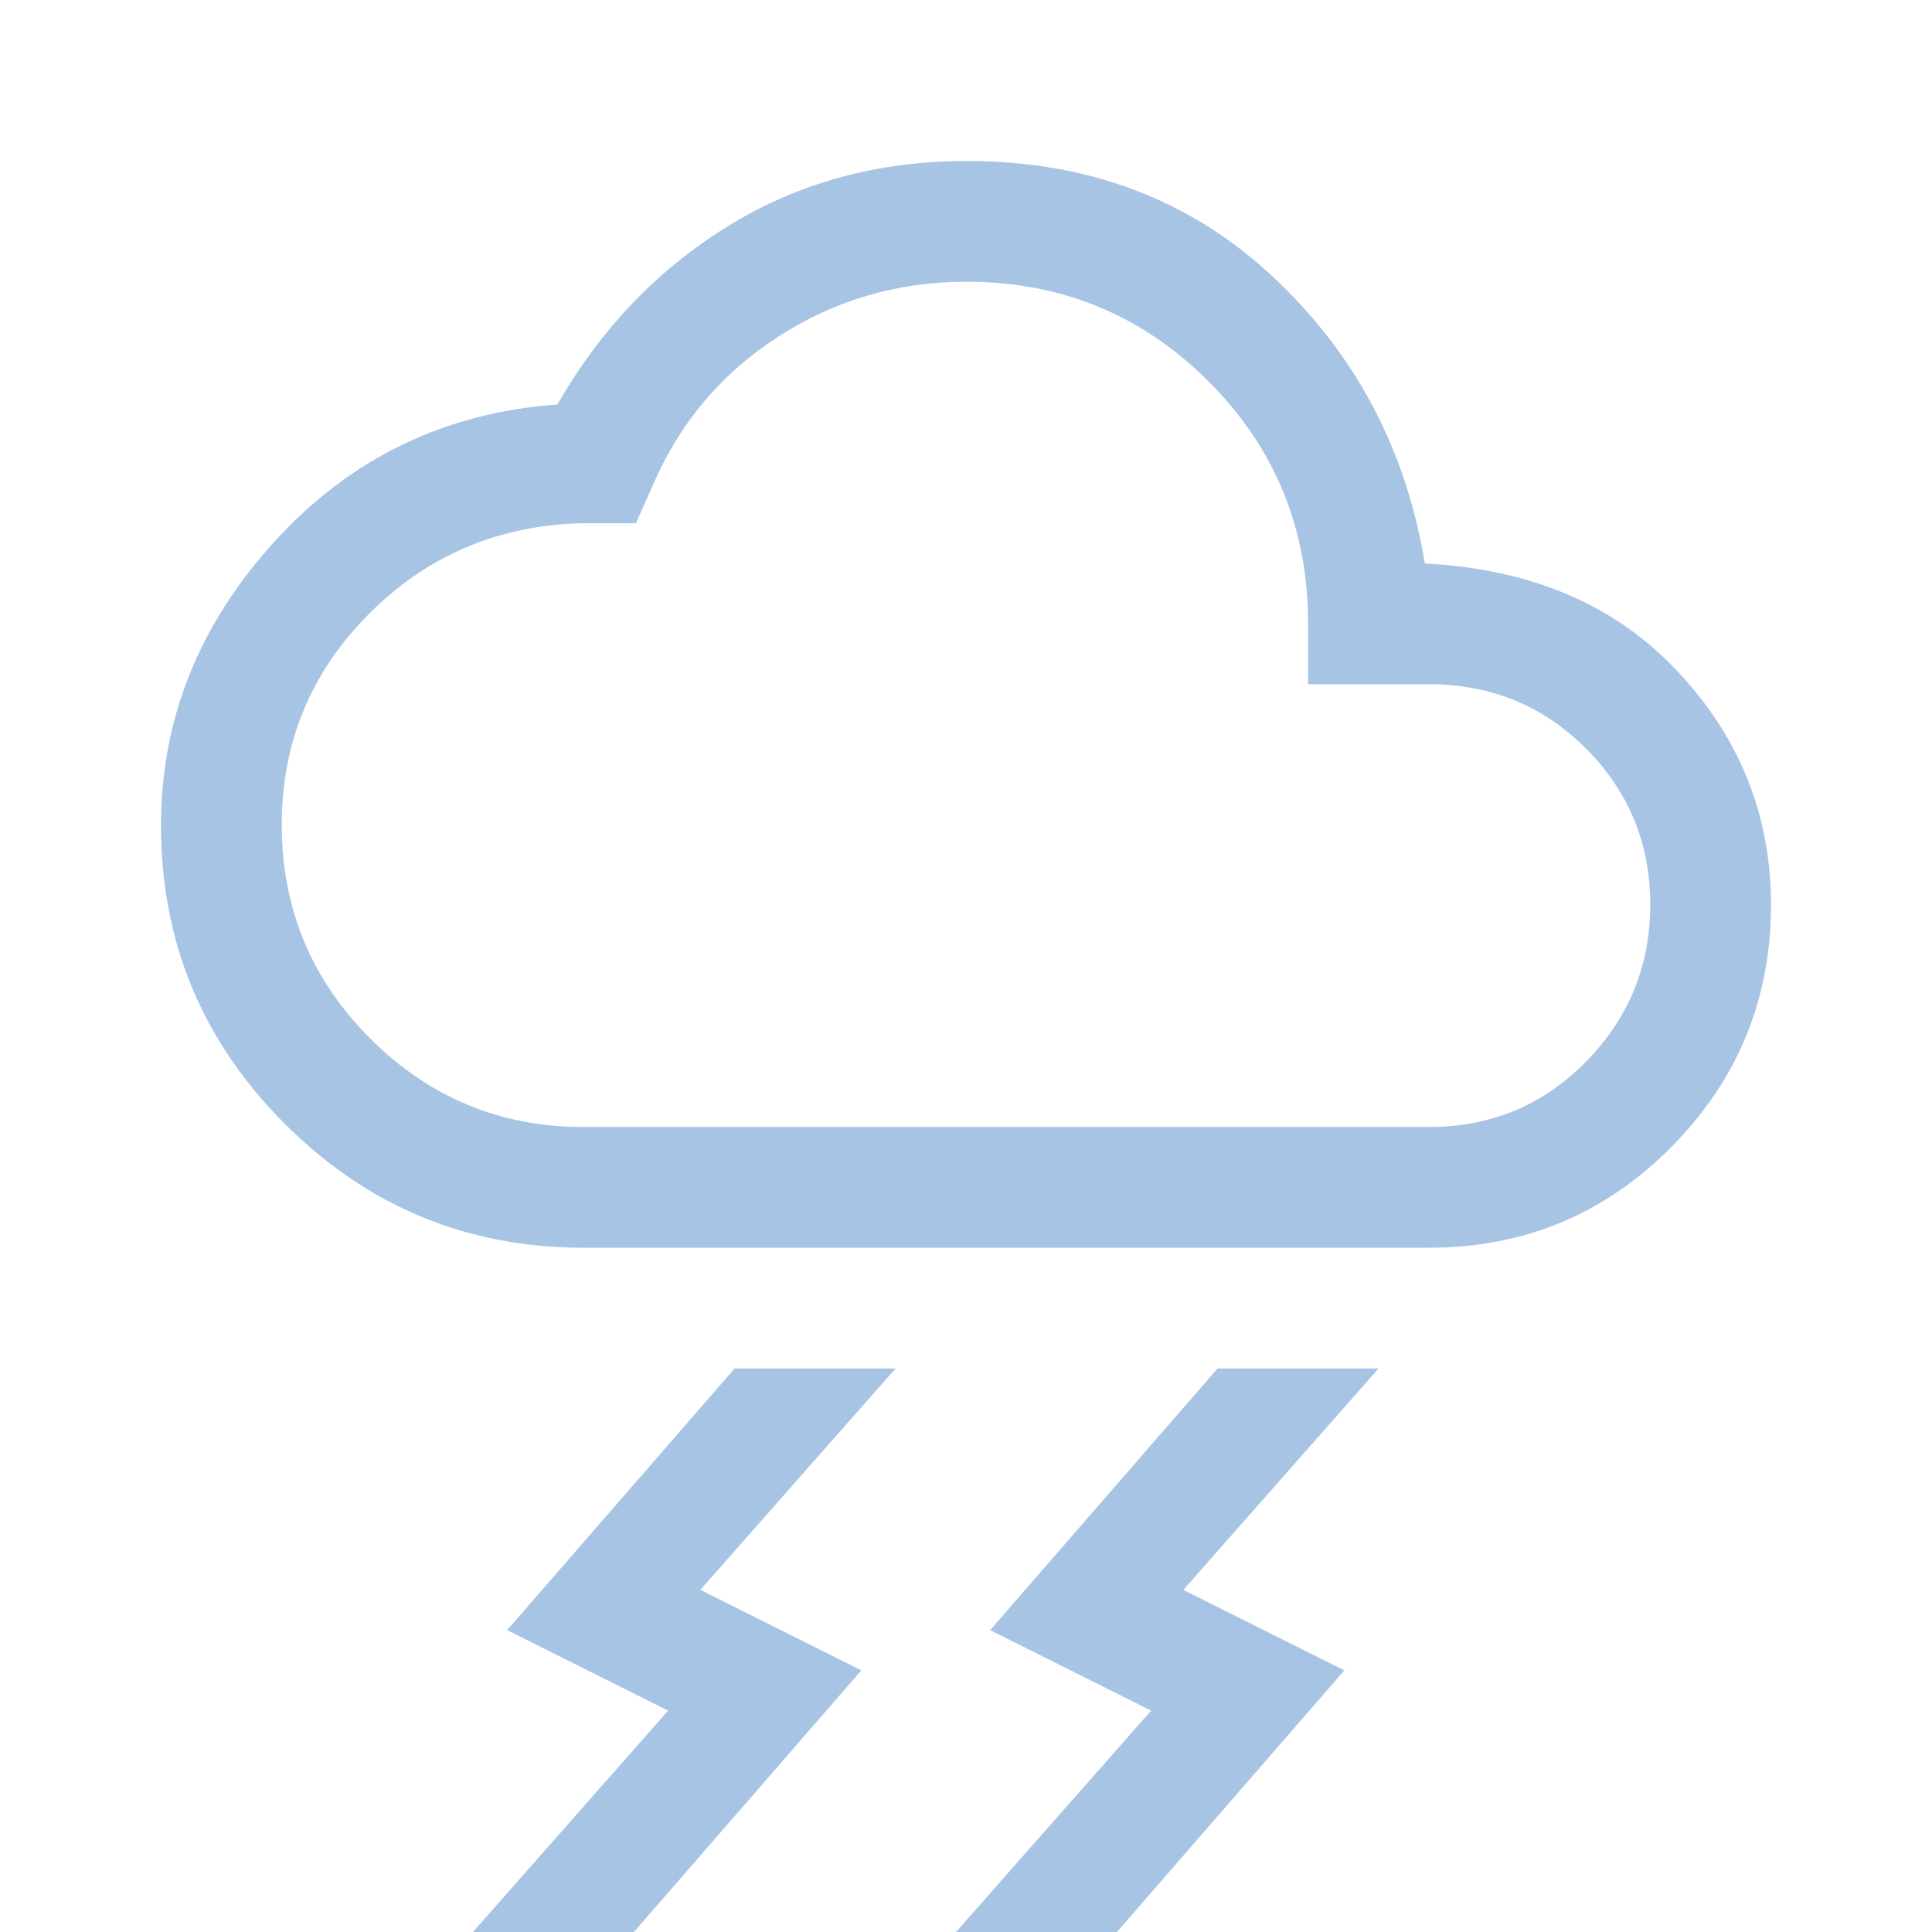
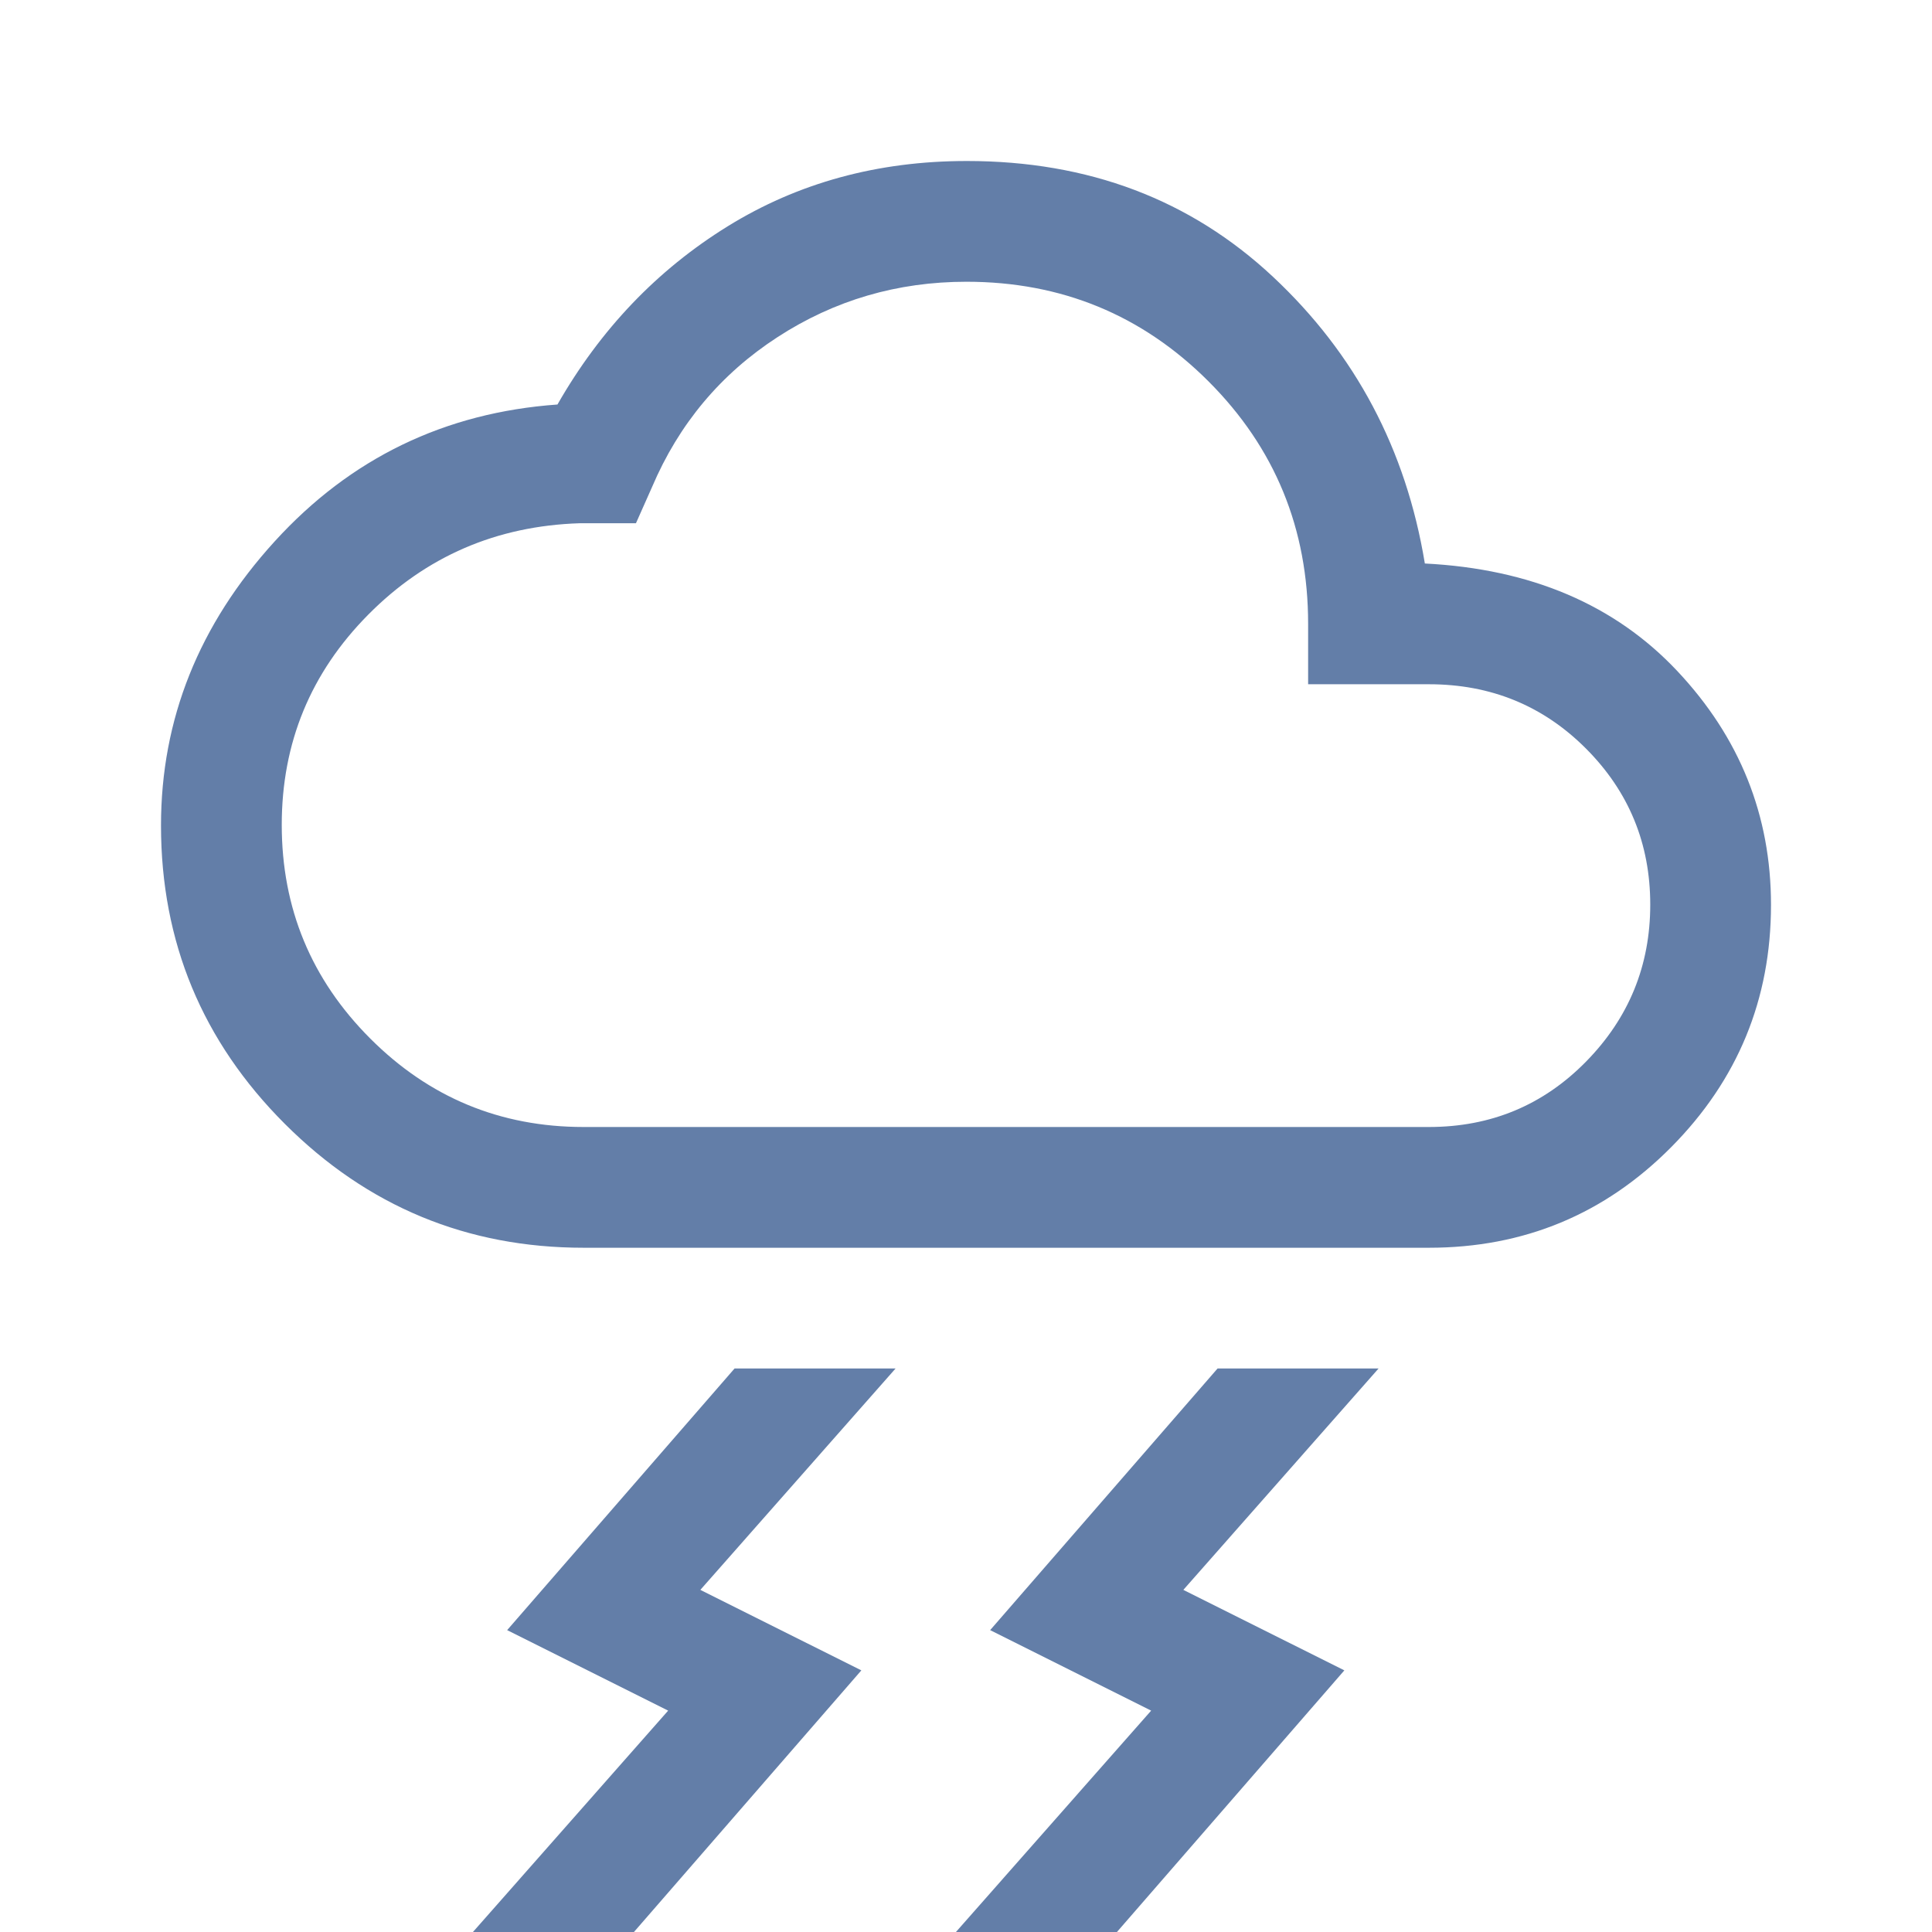
- <svg xmlns="http://www.w3.org/2000/svg" height="48px" viewBox="0 -960 960 960" width="48px" fill="#A7C4E5">
+ <svg xmlns="http://www.w3.org/2000/svg" height="48px" viewBox="0 -960 960 960" width="48px" fill="#637ea8">
  <path d="m475 0 97-110-80-40 113-130h80l-97 110 80 40L555 0h-80ZM235 0l97-110-80-40 113-130h80l-97 110 80 40L315 0h-80Zm55-340q-86.86 0-148.43-61.52Q80-463.04 80-549.83 80-629 136.5-691 193-753 277-759q32-56 84.5-88.5T480.42-880q90.58 0 152.08 57.5Q694-765 708-680q79 4 125.5 53.5T880-510.38Q880-440 830.42-390 780.83-340 710-340H290Zm0-60h420q46.2 0 78.1-32.5 31.9-32.5 31.9-78T788.1-588q-31.9-32-78.1-32h-60v-30q0-71-49.5-120.5T480.21-820q-51.48 0-93.84 27.5Q344-765 324-718l-8 18h-28q-62 2-105 45.39-43 43.4-43 104.47Q140-488 183.93-444T290-400Zm190-210Z" />
</svg>
